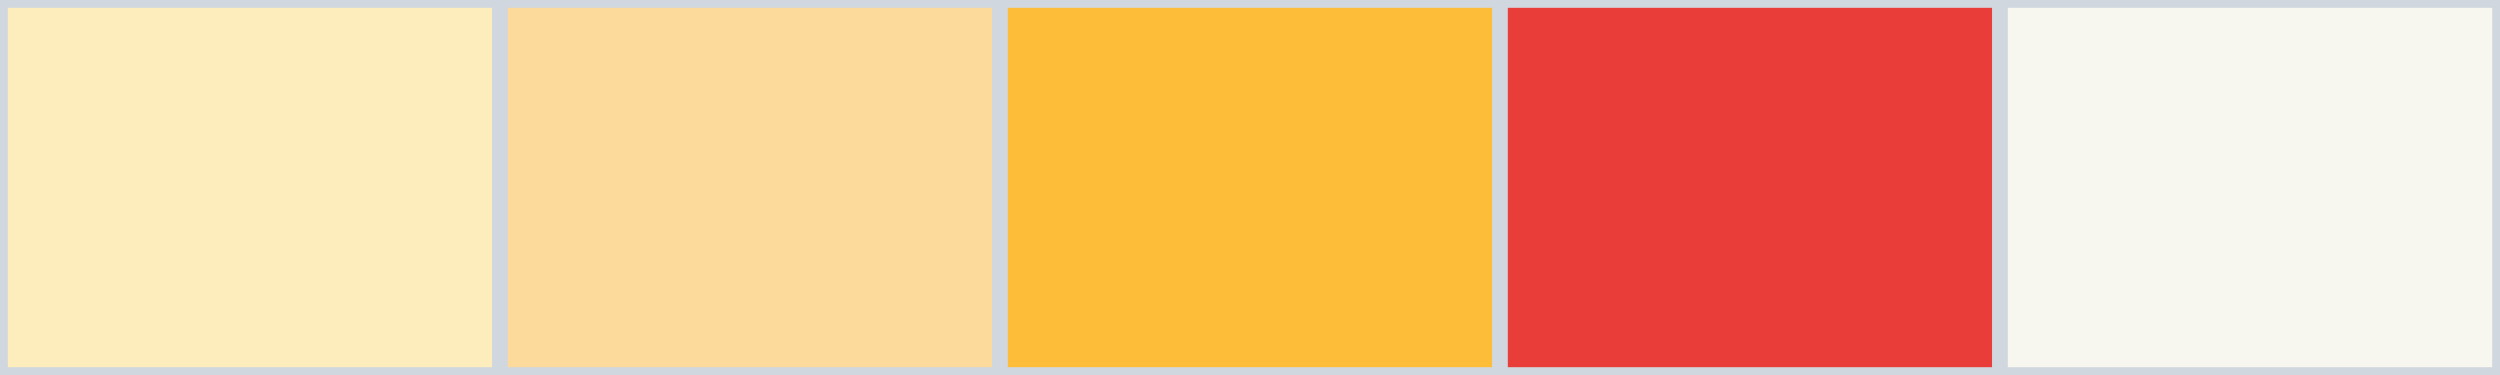
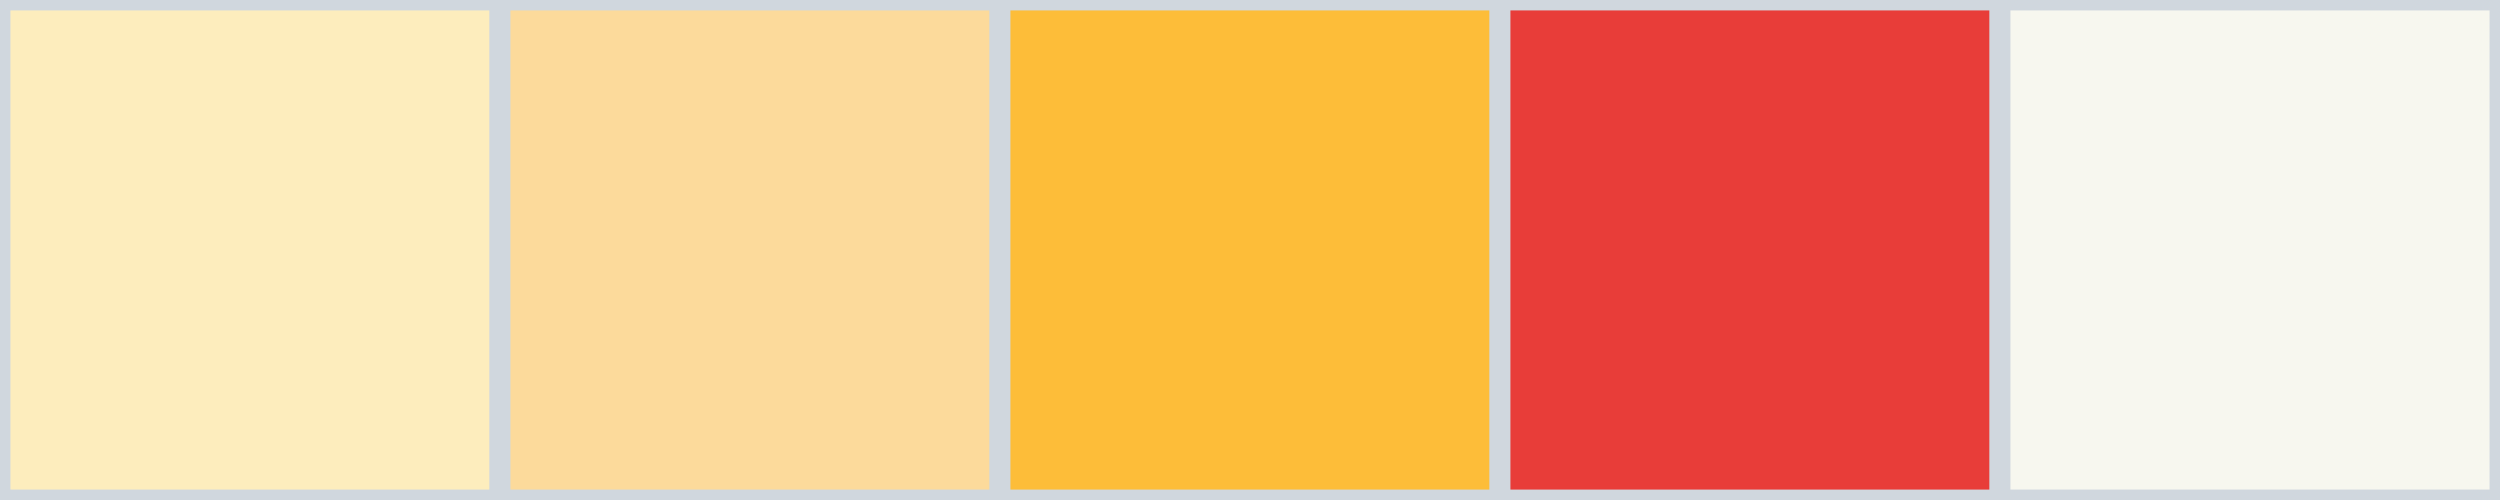
- <svg xmlns="http://www.w3.org/2000/svg" width="160" height="24" viewBox="0 0 160 24" role="img" aria-labelledby="title">
-   <rect x="0" y="0" width="32" height="24" fill="#FDEDBD" stroke="#d0d7de" />
-   <rect x="32" y="0" width="32" height="24" fill="#FCDA9B" stroke="#d0d7de" />
-   <rect x="64" y="0" width="32" height="24" fill="#FDBD39" stroke="#d0d7de" />
-   <rect x="96" y="0" width="32" height="24" fill="#E83D39" stroke="#d0d7de" />
-   <rect x="128" y="0" width="32" height="24" fill="#F7F7EF" stroke="#d0d7de" />
+ <svg xmlns="http://www.w3.org/2000/svg" width="120" height="24" viewBox="0 0 120 24" role="img" aria-labelledby="title">
+   <rect x="0" y="0" width="24" height="24" fill="#FDEDBD" stroke="#d0d7de" />
+   <rect x="24" y="0" width="24" height="24" fill="#FCDA9B" stroke="#d0d7de" />
+   <rect x="48" y="0" width="24" height="24" fill="#FDBD39" stroke="#d0d7de" />
+   <rect x="72" y="0" width="24" height="24" fill="#E83D39" stroke="#d0d7de" />
+   <rect x="96" y="0" width="24" height="24" fill="#F7F7EF" stroke="#d0d7de" />
</svg>
